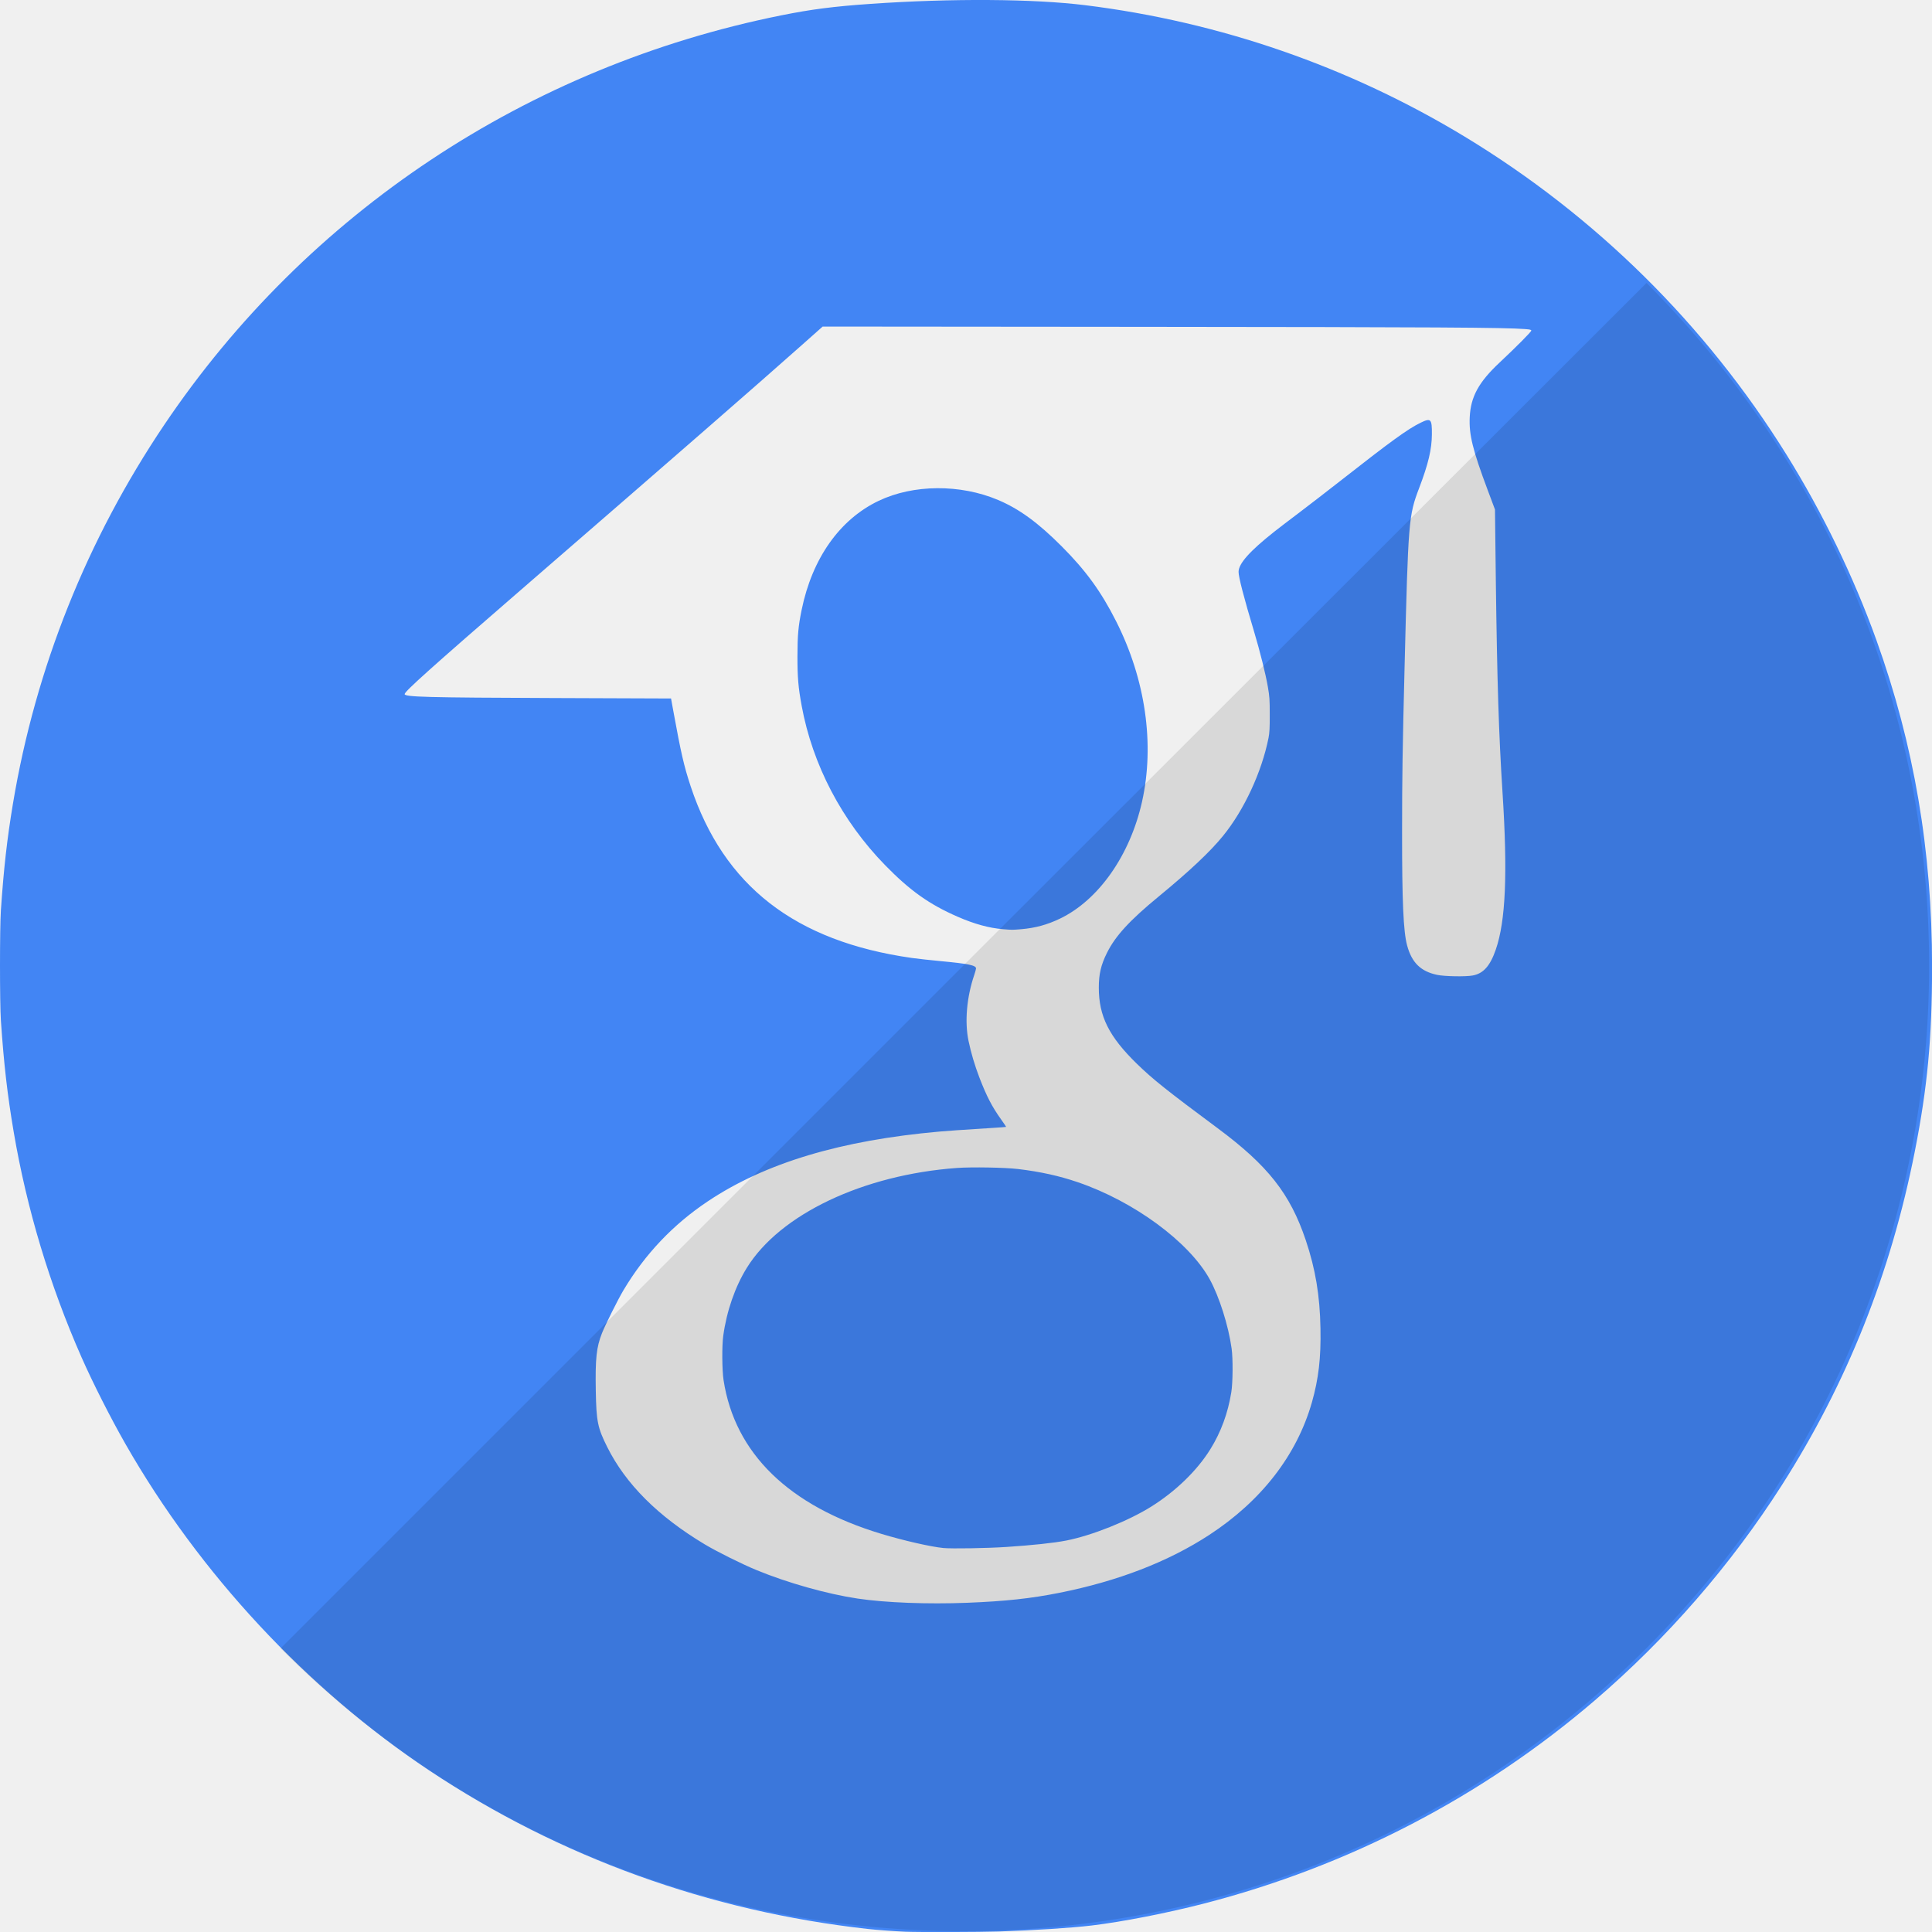
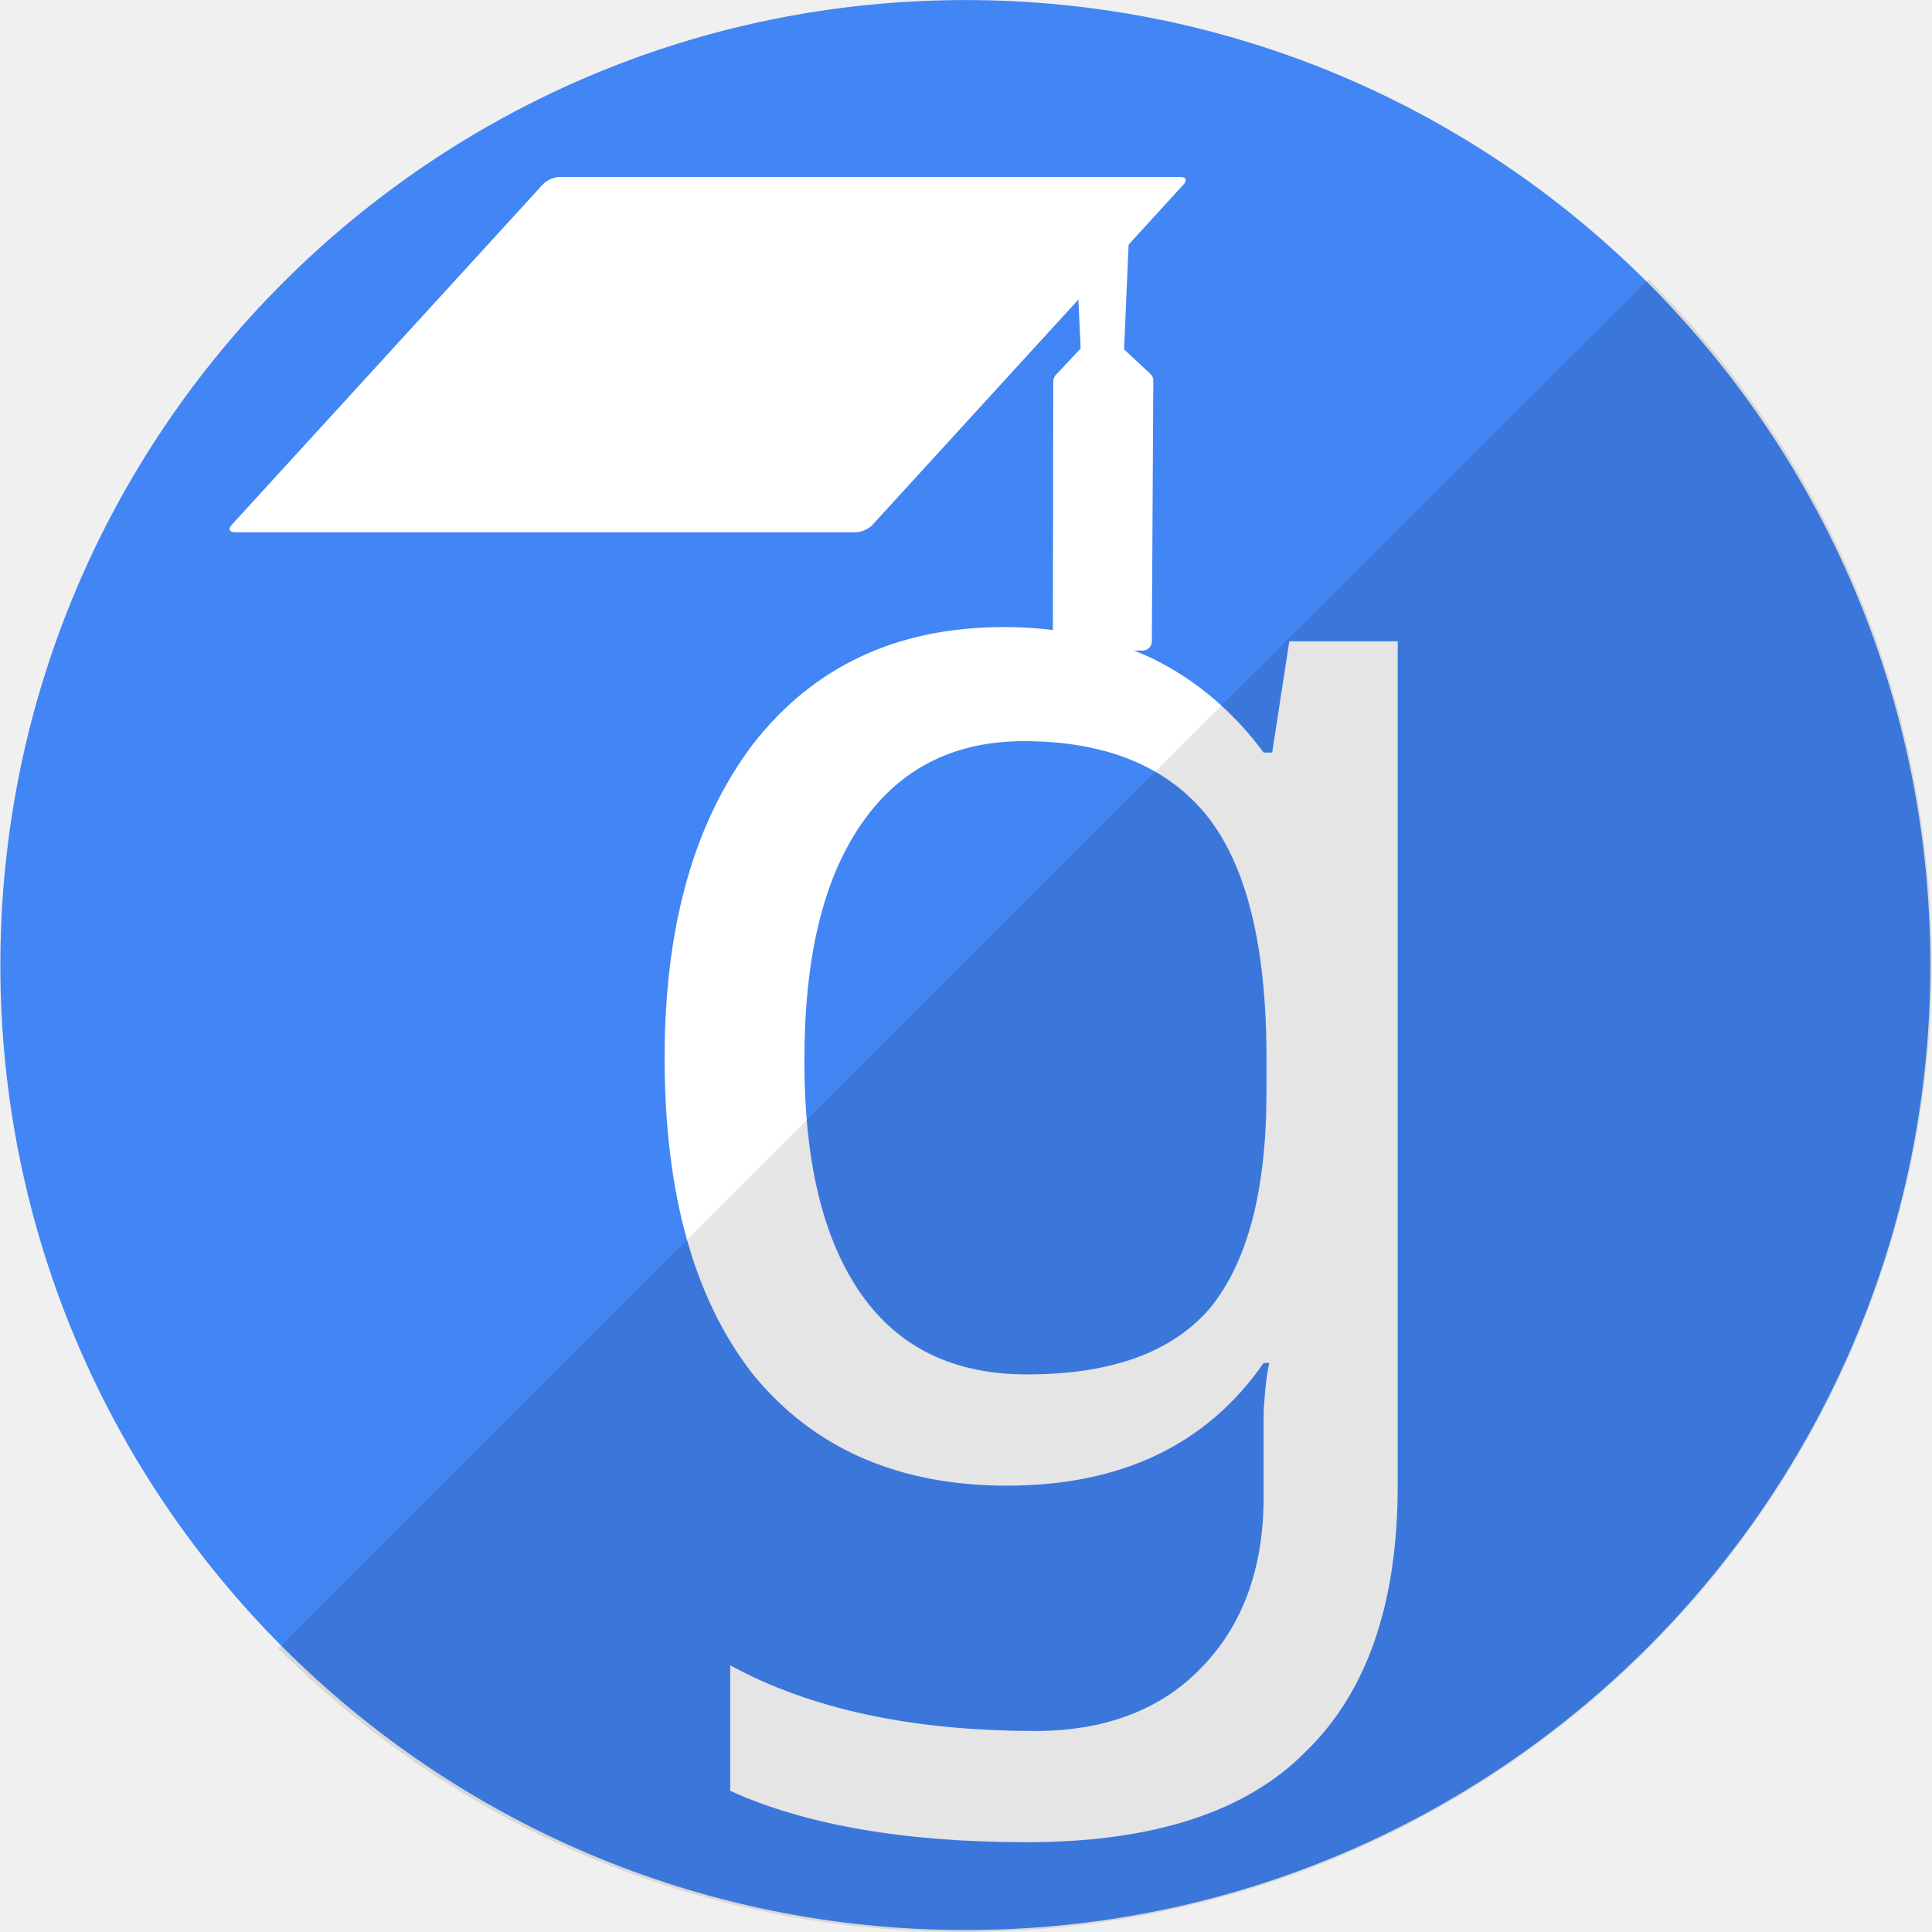
<svg xmlns="http://www.w3.org/2000/svg" width="40" height="40" viewBox="0 0 10.583 10.583" version="1.1" id="svg1289">
  <defs id="defs1283">
    <clipPath id="clip0-9">
      <path style="clip-rule:evenodd;fill-rule:evenodd" id="path1106" d="M 76,103 H 547 V 575 H 76 Z" />
    </clipPath>
    <clipPath id="clip0-9-4">
      <path style="clip-rule:evenodd;fill-rule:evenodd" id="path1106-8" d="M 76,103 H 547 V 575 H 76 Z" />
    </clipPath>
    <clipPath id="clip0-6">
      <path style="clip-rule:evenodd;fill-rule:evenodd" id="path1015" d="m 805,210 h 340 V 551 H 805 Z" />
    </clipPath>
    <clipPath id="clip0-4">
      <path style="clip-rule:evenodd;fill-rule:evenodd" id="path4541-8" d="M 596,63 H 759 V 226 H 596 Z" />
    </clipPath>
    <clipPath id="clip0-6-9">
      <path style="clip-rule:evenodd;fill-rule:evenodd" id="path1015-2" d="m 805,210 h 340 V 551 H 805 Z" />
    </clipPath>
+     <clipPath id="clip0-4-1">
+       <path d="M 596,63 H 759 V 226 H 596 Z" id="path4541-8-6" style="clip-rule:evenodd;fill-rule:evenodd" />
+     </clipPath>
  </defs>
  <g id="layer1" transform="translate(0,-286.4167)">
-     <g style="overflow:hidden" id="g1037" transform="matrix(0.03121927,0,0,0.03121927,-0.03122277,286.3854)">
-       <g id="g1024" transform="translate(-805,-210)" clip-path="url(#clip0-6-9)">
-         <path id="path1020" d="m 964.878,549.942 c -1.833,-0.073 -4.999,-0.306 -6.59,-0.483 -27.897,-3.107 -54.047,-12.559 -76.976,-27.816 -21.433,-14.264 -40.321,-34.562 -53.292,-57.269 -2.621,-4.588 -5.738,-10.74 -7.721,-15.238 -5.586,-12.67 -9.6,-26.013 -11.898,-39.54 -1.107,-6.519 -1.719,-11.844 -2.244,-19.534 -0.209,-3.071 -0.209,-16.278 0,-19.35 0.507,-7.426 1.084,-12.52 2.121,-18.737 3.961,-23.736 12.985,-46.317 26.565,-66.467 25.066,-37.193 63.733,-62.859 108.173,-71.8 5.352,-1.077 9.212,-1.574 15.765,-2.029 14.182,-0.985 28.535,-0.893 37.687,0.242 23.602,2.925 46.252,10.777 66.512,23.046 23.01,13.941 42.28,32.985 56.49,55.826 6.3,10.13 11.78,21.431 15.77,32.535 6.6,18.376 9.76,36.909 9.76,57.243 0,12.598 -0.8,21.179 -3.03,32.474 -4.21,21.356 -11.88,40.606 -23.32,58.536 -8.95,14.025 -20.13,26.882 -32.81,37.76 -19.76,16.941 -43.22,29.131 -68.68,35.684 -6.5,1.671 -14.19,3.173 -19.584,3.823 -3.52,0.425 -10.211,0.856 -16.319,1.053 -3.367,0.109 -14.037,0.136 -16.379,0.041 z m 10.837,-57.716 c 6.704,-0.267 11.126,-0.745 16.135,-1.742 10.27,-2.042 19.12,-5.458 26.32,-10.16 9.16,-5.982 15.37,-13.995 18.02,-23.274 1.17,-4.127 1.6,-7.763 1.5,-12.948 -0.1,-5.781 -0.88,-10.453 -2.59,-15.528 -2.74,-8.13 -6.63,-13.071 -15.48,-19.638 -8.92,-6.623 -11.35,-8.564 -14.15,-11.291 -4.88,-4.757 -6.677,-8.345 -6.672,-13.359 0,-2.375 0.383,-4.001 1.442,-6.116 1.47,-2.948 3.96,-5.667 9.02,-9.83 5.47,-4.5 9.09,-7.906 11.35,-10.69 3.7,-4.555 6.78,-11.199 7.97,-17.192 0.17,-0.883 0.22,-1.712 0.21,-4.067 0,-2.678 -0.03,-3.144 -0.34,-4.929 -0.4,-2.299 -1.36,-6.121 -2.4,-9.613 -1.79,-5.954 -2.73,-9.599 -2.73,-10.502 0,-1.45 1.93,-3.622 6.28,-7.066 0.64,-0.51 2.67,-2.058 4.5,-3.44 1.82,-1.382 4.98,-3.818 7.01,-5.412 9.01,-7.064 11.9,-9.157 14.16,-10.26 1.8,-0.873 1.99,-0.676 1.97,2.05 -0.02,2.64 -0.63,5.195 -2.24,9.428 -1.84,4.827 -1.91,5.682 -2.55,31.303 -0.36,14.203 -0.44,19.548 -0.44,28.961 -0.01,12.28 0.23,17.559 0.88,19.963 0.82,3.047 2.4,4.583 5.3,5.185 1.33,0.271 4.96,0.334 6.21,0.104 1.87,-0.342 3.06,-1.672 4.05,-4.541 1.74,-5.03 2.1,-13.329 1.18,-27.613 -0.65,-10.143 -0.94,-19.322 -1.17,-37.033 l -0.15,-12.57 -1.3,-3.475 c -2.61,-6.964 -3.28,-9.683 -3.13,-12.731 0.17,-3.589 1.57,-6.147 5.23,-9.576 2.93,-2.746 5.57,-5.406 5.57,-5.612 0,-0.152 -0.22,-0.207 -1.08,-0.272 -3.69,-0.277 -15.21,-0.344 -67.15,-0.391 l -56.105,-0.049 -3.695,3.282 c -8.163,7.251 -21.184,18.598 -49.265,42.932 -15.677,13.585 -20.384,17.804 -20.384,18.274 0,0.511 3.753,0.61 26.234,0.693 l 20.506,0.076 0.404,2.218 c 1.338,7.348 1.873,9.671 3.038,13.187 5.796,17.49 18.316,27.209 38.803,30.122 0.948,0.136 3.249,0.389 5.111,0.563 4.8,0.447 6.158,0.73 6.158,1.276 0,0.121 -0.141,0.633 -0.311,1.138 -1.328,3.889 -1.704,8.222 -1.006,11.577 0.441,2.113 1.084,4.281 1.899,6.407 1.263,3.292 2.223,5.145 3.818,7.374 0.502,0.702 0.895,1.291 0.873,1.308 -0.022,0.017 -1.064,0.1 -2.316,0.177 -5.733,0.364 -7.927,0.512 -9.3,0.636 -17.424,1.543 -30.638,5.514 -40.704,12.236 -6.105,4.076 -11.025,9.258 -14.808,15.597 -0.957,1.603 -3.207,6.104 -3.78,7.557 -0.972,2.472 -1.181,4.412 -1.083,10.08 0.093,5.383 0.322,6.516 2.007,9.885 3.256,6.514 8.927,12.174 17.109,17.077 2.153,1.29 6.519,3.462 9.111,4.529 5.42,2.234 12.367,4.19 17.739,4.99 4.855,0.725 12.293,1.009 19.212,0.735 z m -4.187,-9.609 c -2.163,-0.206 -6.98,-1.303 -10.866,-2.477 -16.261,-4.905 -25.728,-14.126 -27.705,-26.979 -0.267,-1.739 -0.299,-6.009 -0.057,-7.766 0.601,-4.361 2.073,-8.604 4.143,-11.945 5.821,-9.393 20.391,-16.317 36.871,-17.518 2.577,-0.187 8.466,-0.085 10.73,0.189 3.911,0.471 7.191,1.194 10.443,2.303 9.873,3.364 19.533,10.47 23.163,17.03 1.67,3.023 3.3,8.151 3.85,12.161 0.25,1.754 0.22,6.024 -0.06,7.703 -0.59,3.641 -1.81,6.967 -3.67,9.961 -2.31,3.726 -6.05,7.36 -10.35,10.06 -4.02,2.523 -10.456,5.092 -14.938,5.968 -2.163,0.422 -5.899,0.822 -10.469,1.123 -3.443,0.228 -9.567,0.33 -11.085,0.187 z m 10.44,-108.581 c -2.43,-0.199 -4.995,-0.903 -7.894,-2.166 -5.024,-2.186 -8.403,-4.588 -12.787,-9.081 -7.575,-7.767 -12.719,-17.594 -14.624,-27.938 -0.597,-3.245 -0.746,-4.985 -0.741,-8.688 0.005,-3.71 0.147,-5.288 0.737,-8.165 1.855,-9.037 6.672,-15.855 13.513,-19.121 6.083,-2.904 14.326,-2.959 20.974,-0.141 3.702,1.57 6.987,3.967 11.143,8.13 4.226,4.236 6.919,7.94 9.541,13.135 5.17,10.209 6.8,21.603 4.55,31.674 -2.1,9.392 -7.625,17.259 -14.406,20.515 -2.253,1.079 -4.335,1.645 -6.828,1.853 -1.554,0.129 -1.527,0.129 -3.178,-0.007 z" style="fill:#4285f4;fill-rule:evenodd" />
-         <path id="path1022" d="m 1094.9,260.643 c 66.15,66.196 66.11,173.48 -0.09,239.624 -66.18,66.126 -173.425,66.104 -239.577,-0.047 L 975.045,380.407 Z" style="fill:#000000;fill-opacity:0.102;fill-rule:evenodd" />
-       </g>
+     <path style="fill:#000000;stroke-width:0.013" d="" id="path826-7" />
+     <path style="overflow:hidden;fill:#4285f4;fill-opacity:1;fill-rule:evenodd;stroke-width:0.066" d="m 0.002,291.703 c 0,-2.92 2.367,-5.286 5.286,-5.286 2.92,0 5.286,2.367 5.286,5.286 0,2.92 -2.367,5.286 -5.286,5.286 -2.92,0 -5.286,-2.367 -5.286,-5.286 z" id="path4553-8" />
+     <g transform="matrix(0.07073609,0,0,0.07073609,-42.56297,281.6554)" id="g4624-4" />
+     <text xml:space="preserve" style="font-style:normal;font-variant:normal;font-weight:normal;font-stretch:normal;font-size:4.233px;line-height:1.25;font-family:Georgia;-inkscape-font-specification:Georgia;letter-spacing:0px;word-spacing:0px;fill:#cdb67a;fill-opacity:1;stroke:#ffffff;stroke-width:0.125;stroke-miterlimit:4;stroke-dasharray:none;stroke-opacity:1" x="3.173" y="294.475" id="text975">
+       <tspan id="tspan973" x="3.173" y="294.475" style="font-style:normal;font-variant:normal;font-weight:normal;font-stretch:normal;font-size:8.467px;font-family:'Calisto MT';-inkscape-font-specification:'Calisto MT';fill:#ffffff;fill-opacity:1;stroke:none;stroke-width:0.125;stroke-miterlimit:4;stroke-dasharray:none;stroke-opacity:1">g</tspan>
+     </text>
+     <path style="overflow:hidden;fill:#000000;fill-opacity:0.102;fill-rule:evenodd;stroke-width:0.066" d="m 9.029,287.946 c 2.071,2.072 2.07,5.431 -0.003,7.502 -2.072,2.07 -5.43,2.07 -7.501,-0.002 l 3.751,-3.751 z" id="path4561-8" />
+     <g id="g1680" transform="translate(-0.03648749,0.1652917)">
+       <rect style="fill:#ffffff;fill-opacity:1;stroke:#ffffff;stroke-width:0.108;stroke-linecap:round;stroke-linejoin:round;stroke-miterlimit:4;stroke-dasharray:none;stroke-opacity:1;paint-order:stroke fill markers" id="rect1643" width="3.402" height="2.528" x="-269.01" y="389.163" transform="matrix(-1,0,-0.674636,0.7381506,0,0)" />
+       <path style="fill:#ffffff;fill-opacity:1;stroke:#ffffff;stroke-width:0.1;stroke-linecap:butt;stroke-linejoin:round;stroke-miterlimit:4;stroke-dasharray:none;stroke-opacity:1" d="m 5.975,287.485 0.032,0.694 -0.151,0.161 -0.002,1.425 h 0.442 l 0.008,-1.429 -0.161,-0.15 0.03,-0.696 z" id="path1647" />
    </g>
  </g>
</svg>
